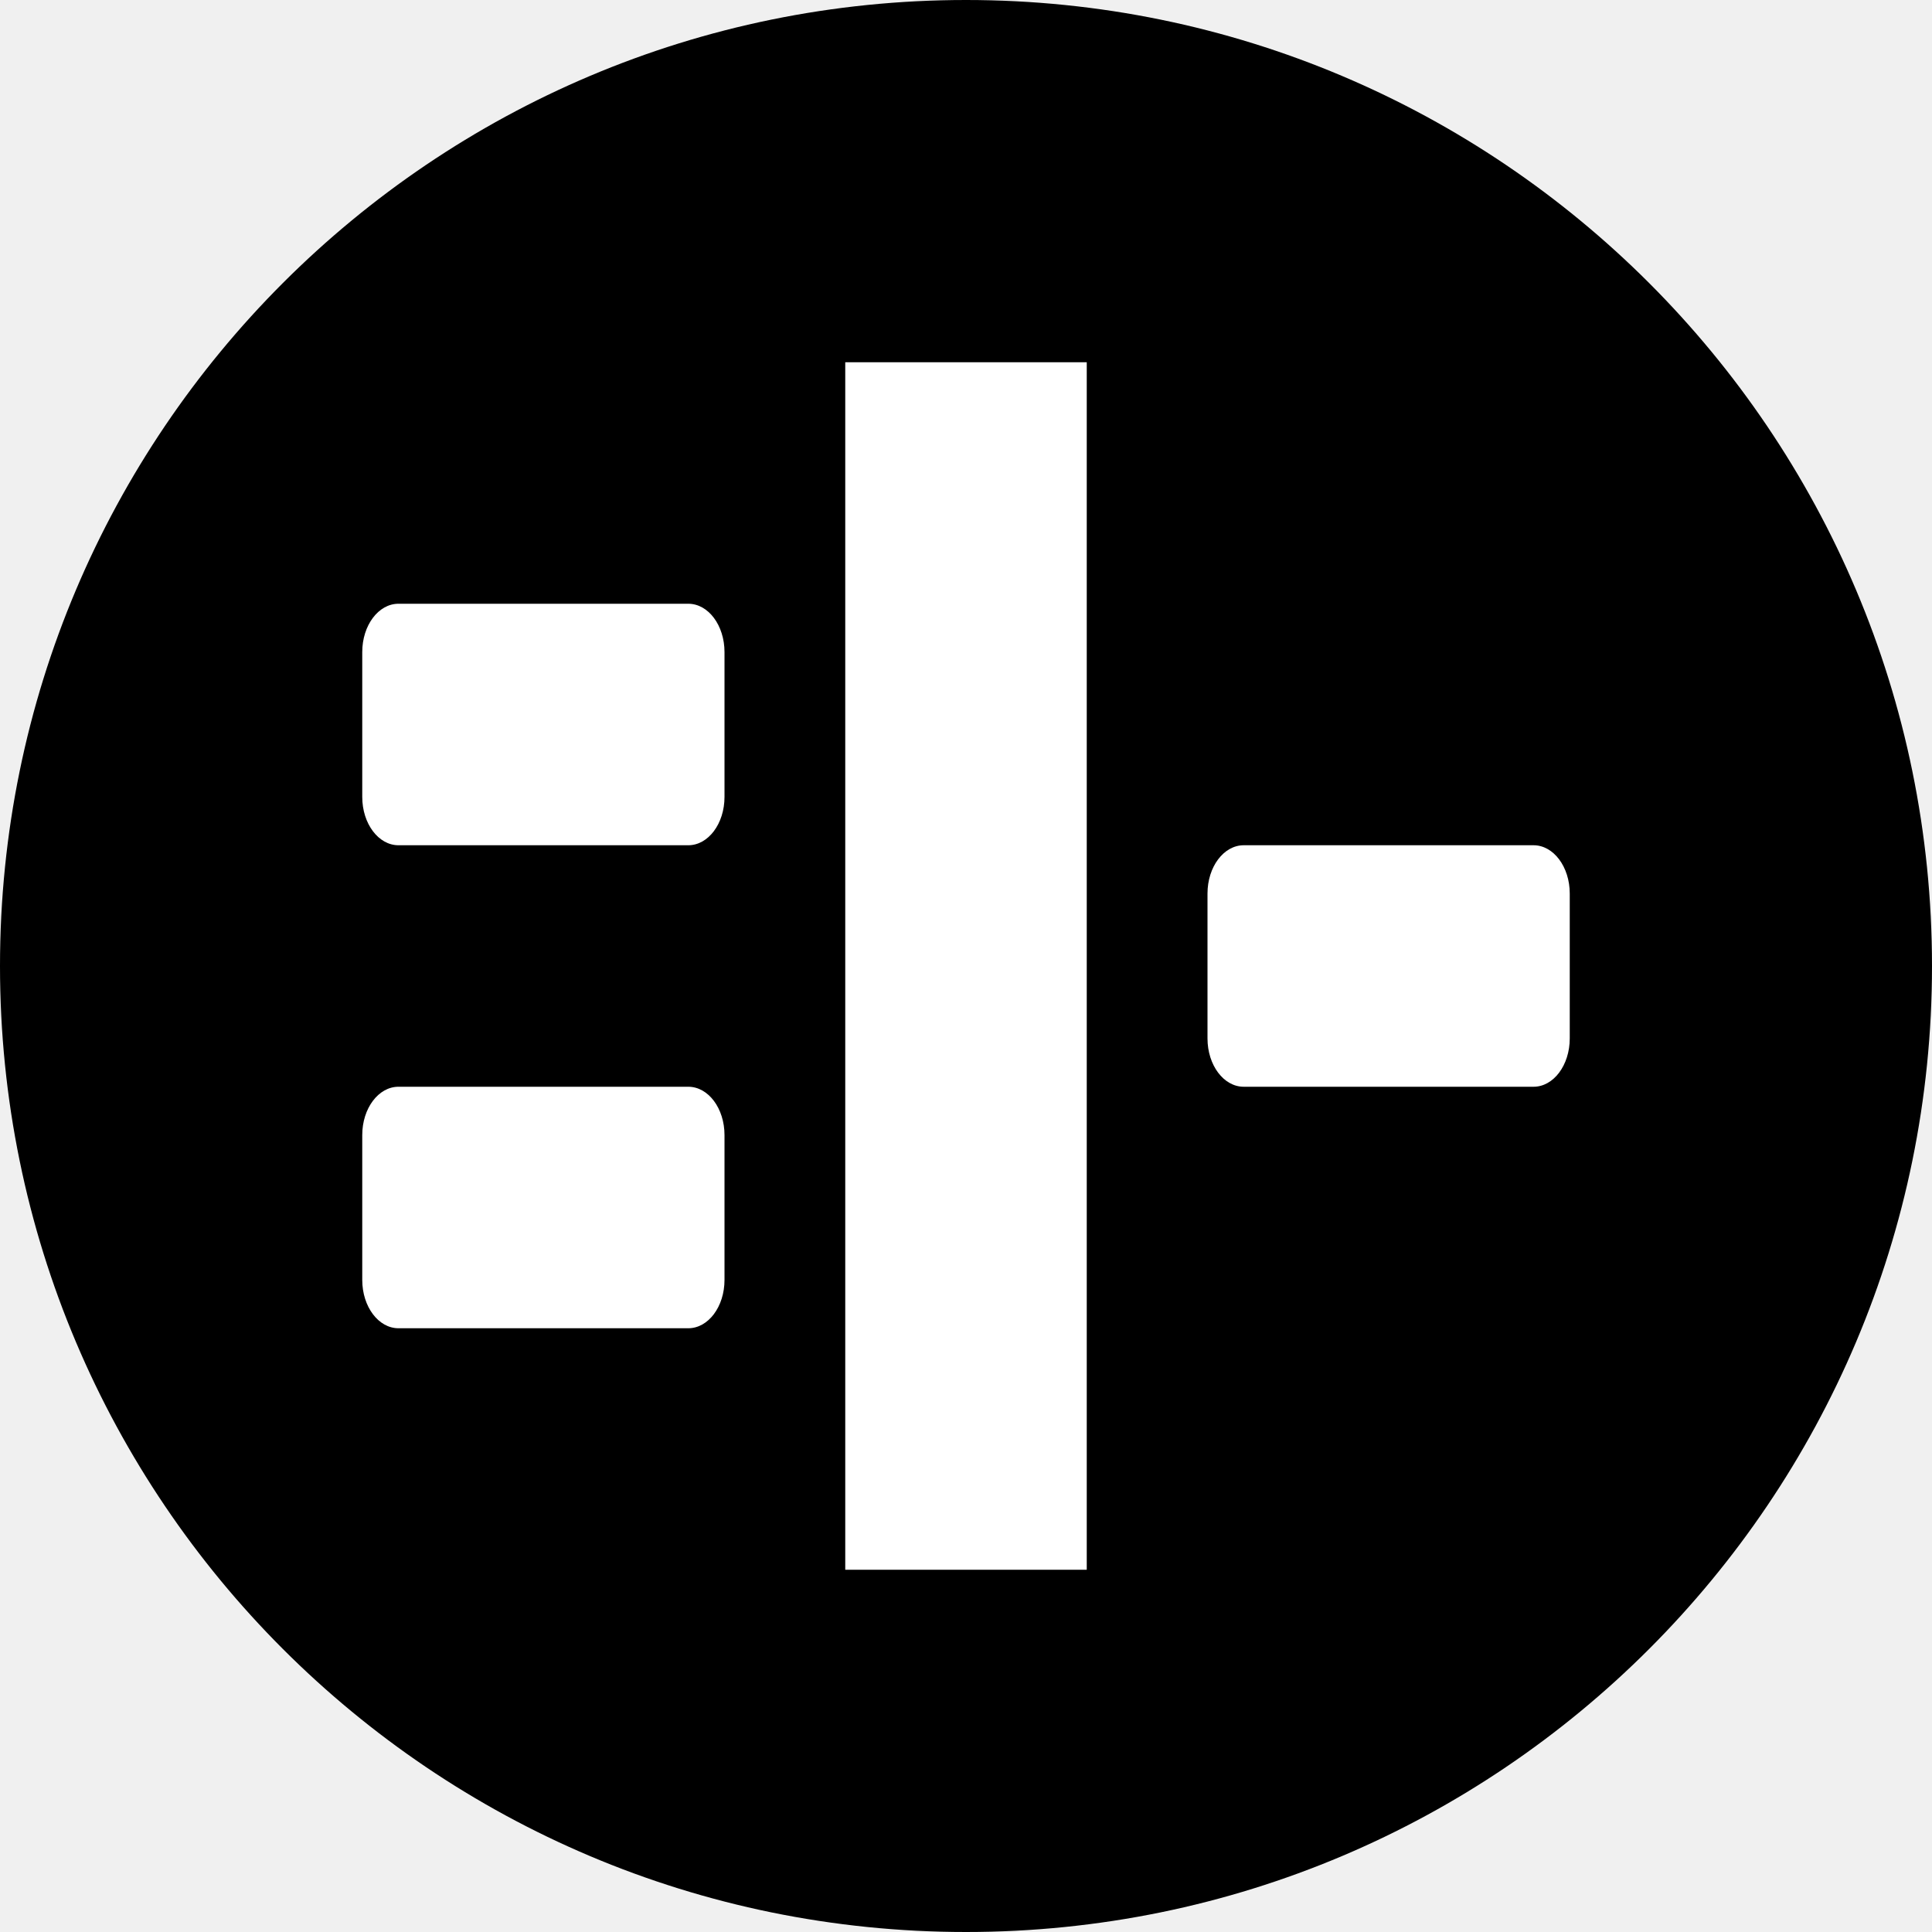
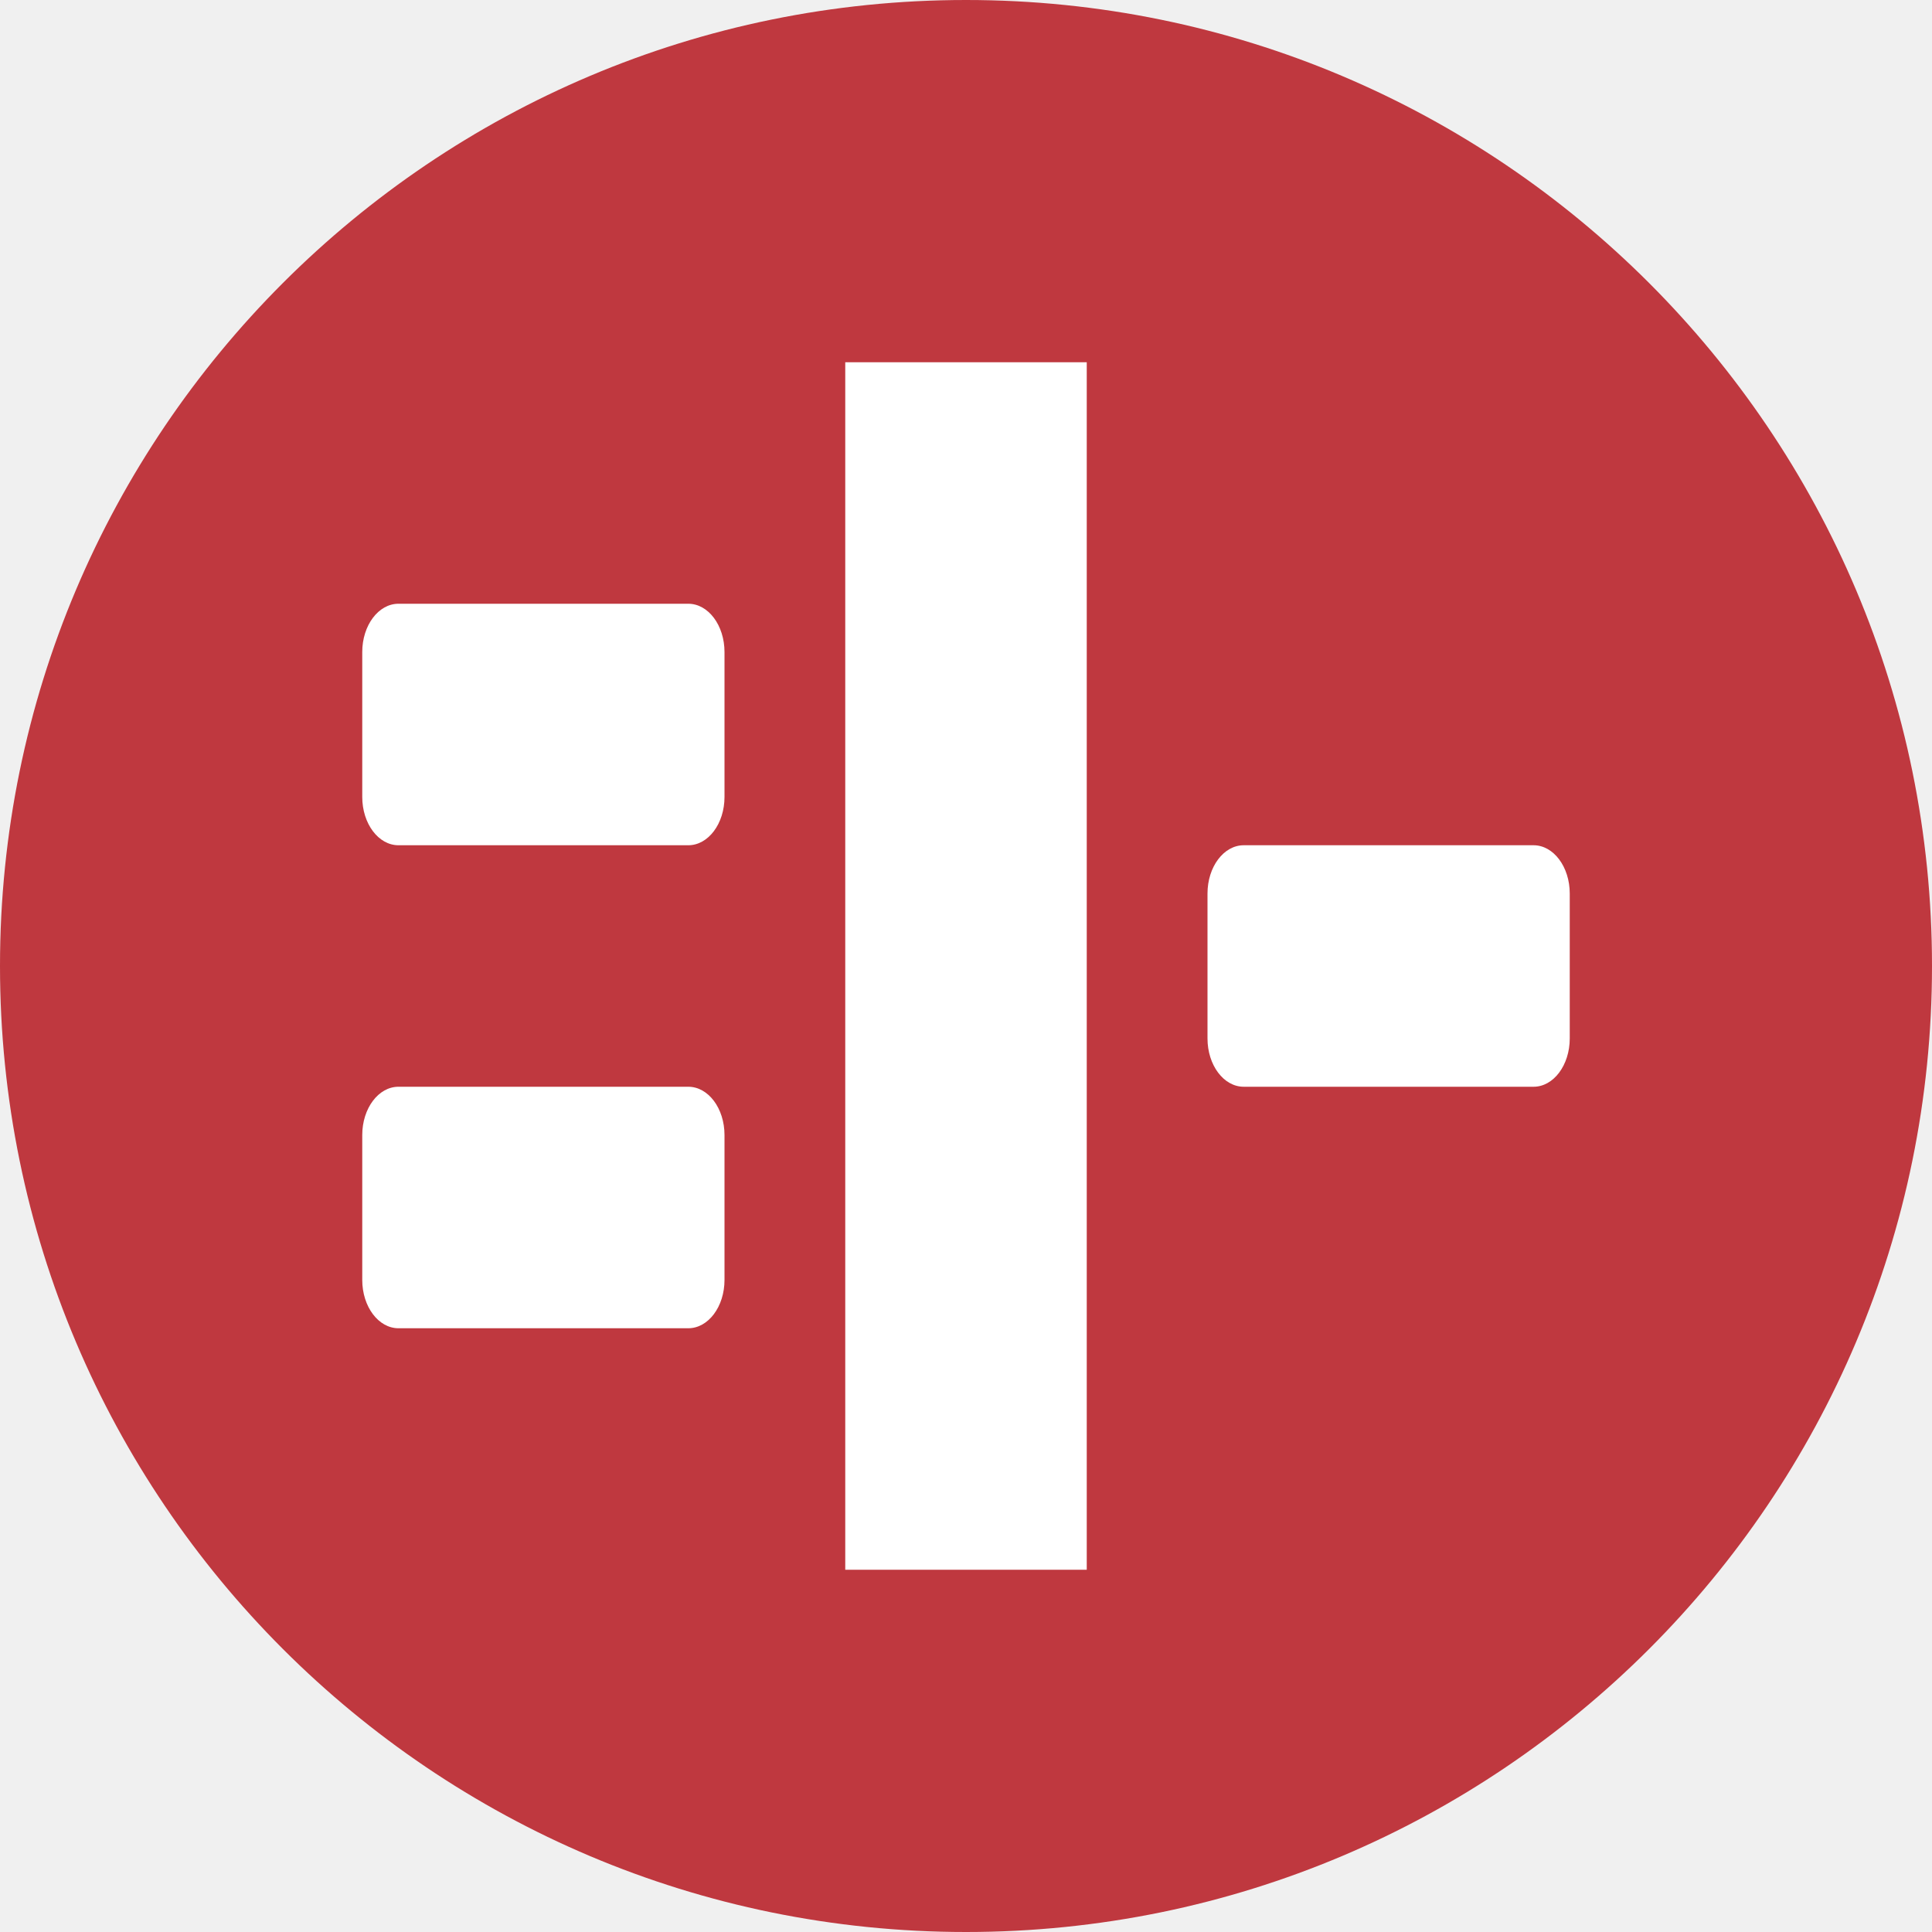
<svg xmlns="http://www.w3.org/2000/svg" width="16" height="16" viewBox="0 0 16 16" fill="none">
  <g clip-path="url(#clip0_1_84)">
-     <path d="M8 16C12.418 16 16 12.418 16 8C16 3.582 12.418 0 8 0C3.582 0 0 3.582 0 8C0 12.418 3.582 16 8 16Z" fill="black" />
+     <path d="M8 16C12.418 16 16 12.418 16 8C16 3.582 12.418 0 8 0C3.582 0 0 3.582 0 8C0 12.418 3.582 16 8 16Z" fill="#BF383F" />
    <path d="M9 3H7V13H9V3Z" fill="white" />
    <path d="M5.7 5H3.3C3.134 5 3 5.179 3 5.4V6.6C3 6.821 3.134 7 3.3 7H5.7C5.866 7 6 6.821 6 6.6V5.4C6 5.179 5.866 5 5.7 5Z" fill="white" />
    <path d="M12.7 7H10.3C10.134 7 10 7.179 10 7.4V8.6C10 8.821 10.134 9 10.3 9H12.7C12.866 9 13 8.821 13 8.6V7.4C13 7.179 12.866 7 12.7 7Z" fill="white" />
    <path d="M5.7 9H3.3C3.134 9 3 9.179 3 9.4V10.6C3 10.821 3.134 11 3.3 11H5.7C5.866 11 6 10.821 6 10.6V9.4C6 9.179 5.866 9 5.7 9Z" fill="white" />
  </g>
  <defs>
    <clipPath id="clip0_1_84">
      <rect width="16" height="16" fill="white" />
    </clipPath>
  </defs>
</svg>
